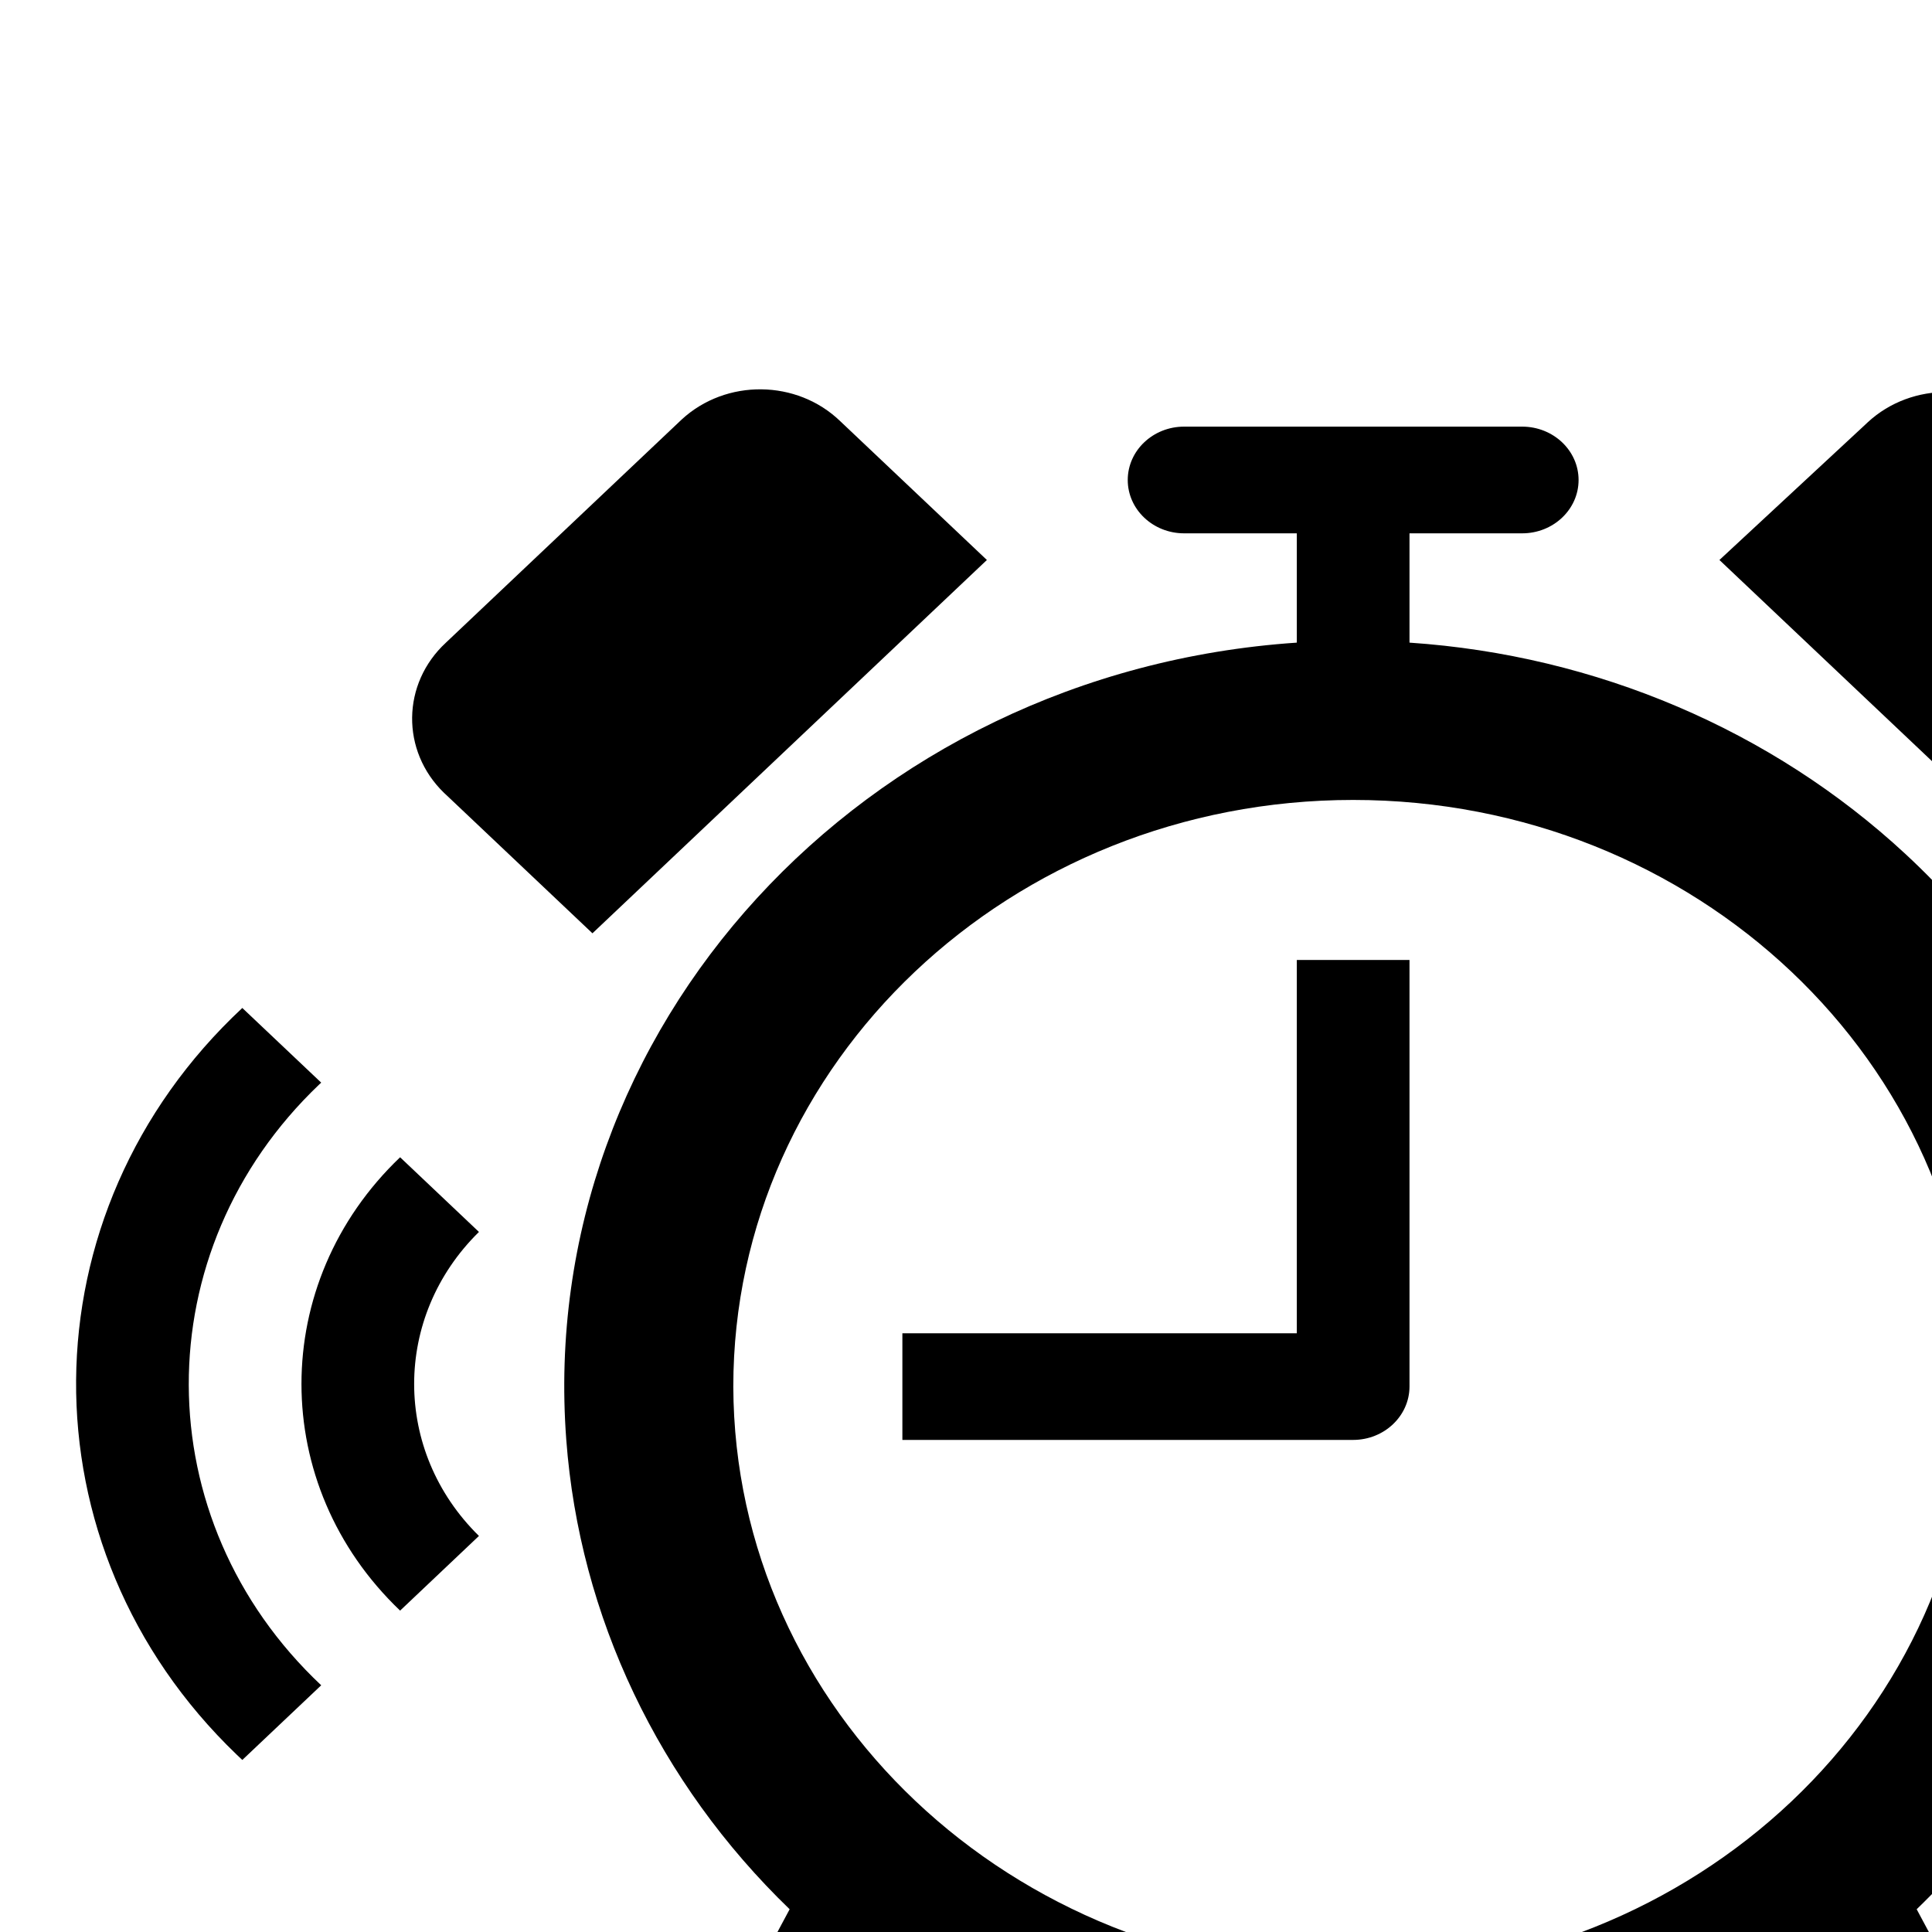
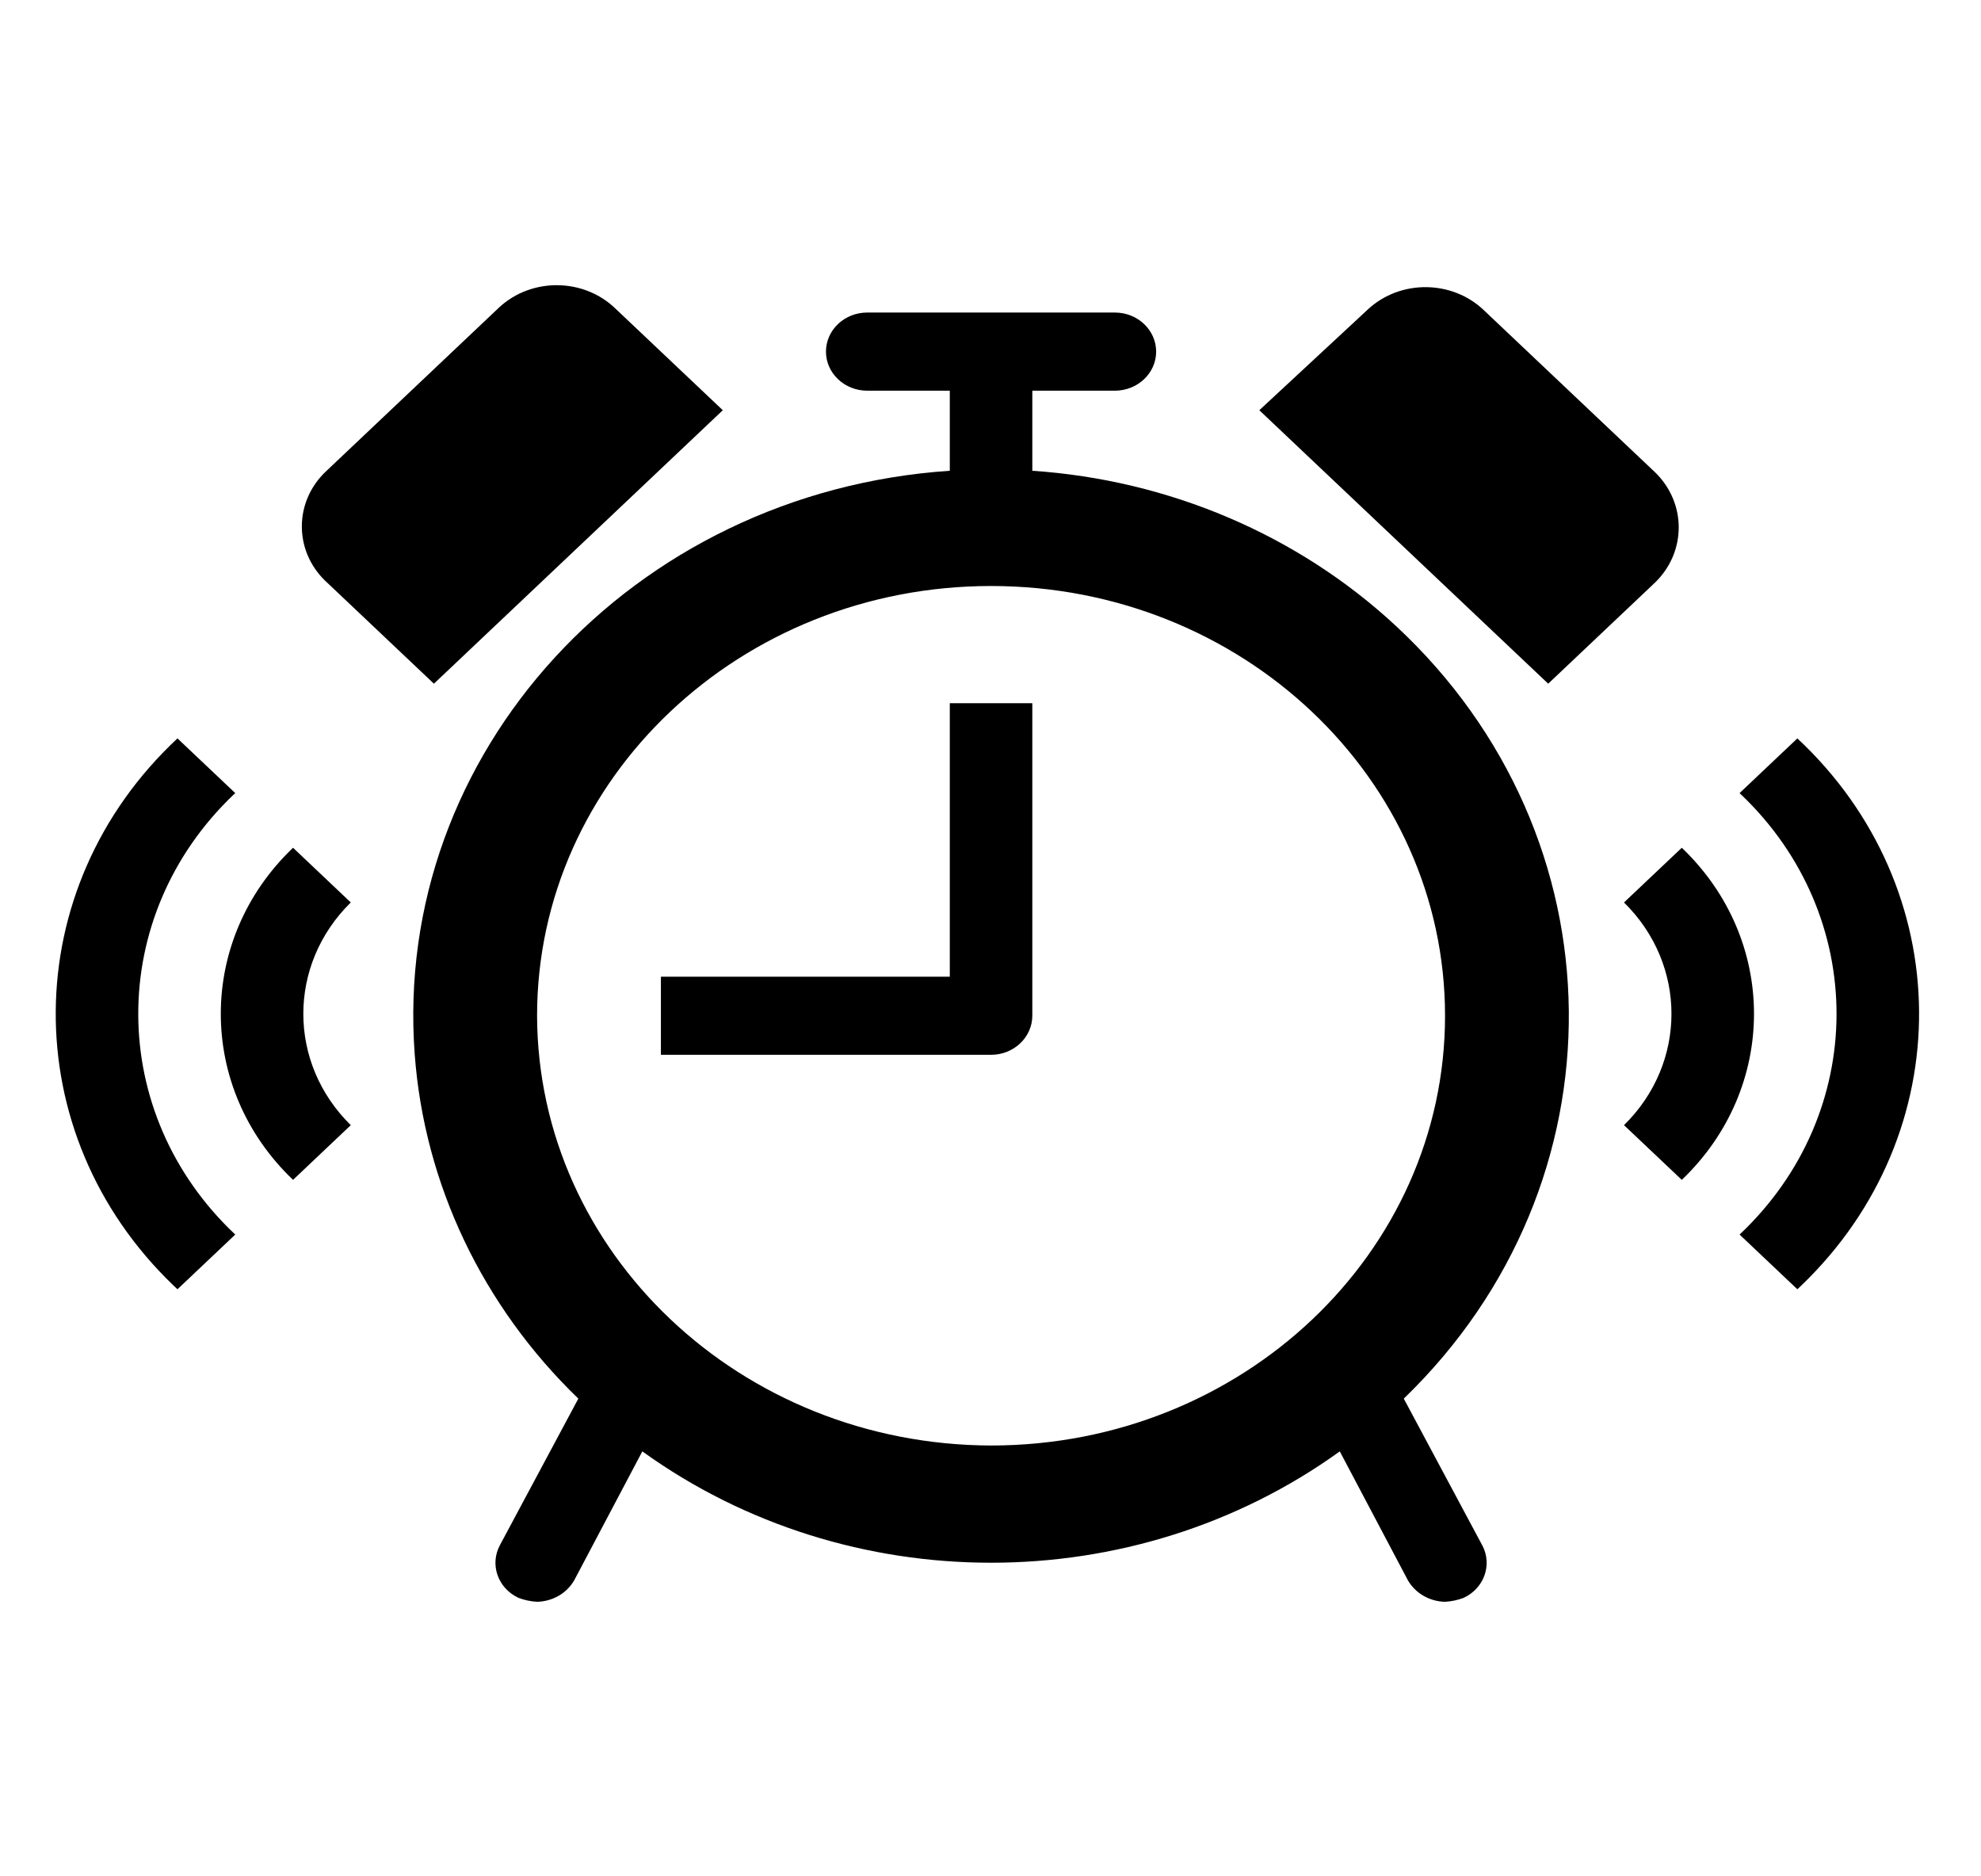
- <svg xmlns="http://www.w3.org/2000/svg" width="40" height="40" xml:space="preserve" overflow="hidden">
+ <svg xmlns="http://www.w3.org/2000/svg" width="56" height="53" xml:space="preserve" overflow="hidden">
  <g transform="translate(-38 -468)">
    <path d="M14.369 28.708C14.369 22 19.807 16.562 26.515 16.562 33.223 16.562 38.661 22 38.661 28.708 38.661 35.416 33.223 40.854 26.515 40.854 19.815 40.834 14.389 35.408 14.369 28.708ZM27.619 13.305 27.619 11.042 29.827 11.042C30.437 11.042 30.932 10.547 30.932 9.938 30.932 9.328 30.437 8.833 29.827 8.833L23.202 8.833C22.593 8.833 22.098 9.328 22.098 9.938 22.098 10.547 22.593 11.042 23.202 11.042L25.411 11.042 25.411 13.305C16.9 13.91 10.491 21.299 11.096 29.809 11.355 33.466 12.907 36.911 15.473 39.529L13.375 43.67C13.099 44.214 13.316 44.878 13.86 45.154 13.864 45.156 13.868 45.158 13.872 45.16 14.031 45.223 14.199 45.261 14.369 45.271 14.785 45.261 15.164 45.029 15.363 44.663L17.185 41.02C22.697 45.216 30.333 45.216 35.845 41.02L37.667 44.663C37.866 45.029 38.245 45.261 38.661 45.271 38.831 45.261 38.999 45.223 39.158 45.16 39.705 44.891 39.93 44.229 39.661 43.682 39.659 43.678 39.657 43.674 39.654 43.67L37.557 39.529C43.529 33.436 43.432 23.656 37.339 17.683 34.721 15.117 31.276 13.565 27.619 13.305Z" transform="matrix(1.0566 0 0 1 38 468)" />
    <path d="M25.411 27.604 17.682 27.604 17.682 29.812 26.515 29.812C27.124 29.811 27.617 29.317 27.619 28.708L27.619 19.875 25.411 19.875Z" transform="matrix(1.0566 0 0 1 38 468)" />
    <path d="M44.292 13.36 39.71 8.778C38.861 7.909 37.468 7.893 36.599 8.742 36.587 8.754 36.575 8.766 36.563 8.778L33.692 11.594 41.421 19.323 44.292 16.452C45.12 15.588 45.12 14.225 44.292 13.36Z" transform="matrix(1.0566 0 0 1 38 468)" />
    <path d="M19.338 11.594 16.467 8.723C15.618 7.854 14.226 7.838 13.357 8.686 13.344 8.698 13.332 8.711 13.32 8.723L8.738 13.305C7.869 14.154 7.853 15.547 8.701 16.416 8.713 16.428 8.726 16.44 8.738 16.452L11.609 19.323Z" transform="matrix(1.0566 0 0 1 38 468)" />
    <path d="M7.84 33.346 9.385 31.8C7.692 30.044 7.692 27.263 9.385 25.506L7.84 23.96C5.263 26.558 5.263 30.748 7.84 33.346Z" transform="matrix(1.0566 0 0 1 38 468)" />
    <path d="M4.748 36.438 6.294 34.892C2.848 31.466 2.832 25.896 6.257 22.451 6.269 22.439 6.282 22.427 6.294 22.415L4.748 20.869C0.449 25.107 0.399 32.028 4.638 36.328 4.674 36.364 4.711 36.401 4.748 36.438Z" transform="matrix(1.0566 0 0 1 38 468)" />
    <path d="M44.995 33.346 43.449 31.8C45.142 30.044 45.142 27.263 43.449 25.506L44.995 23.96C47.571 26.558 47.571 30.748 44.995 33.346Z" transform="matrix(1.0566 0 0 1 38 468)" />
    <path d="M48.087 36.438 46.541 34.892C49.986 31.466 50.002 25.896 46.577 22.451 46.565 22.439 46.553 22.427 46.541 22.415L48.087 20.869C52.386 25.107 52.435 32.028 48.197 36.328 48.16 36.364 48.123 36.401 48.087 36.438Z" transform="matrix(1.0566 0 0 1 38 468)" />
  </g>
</svg>
